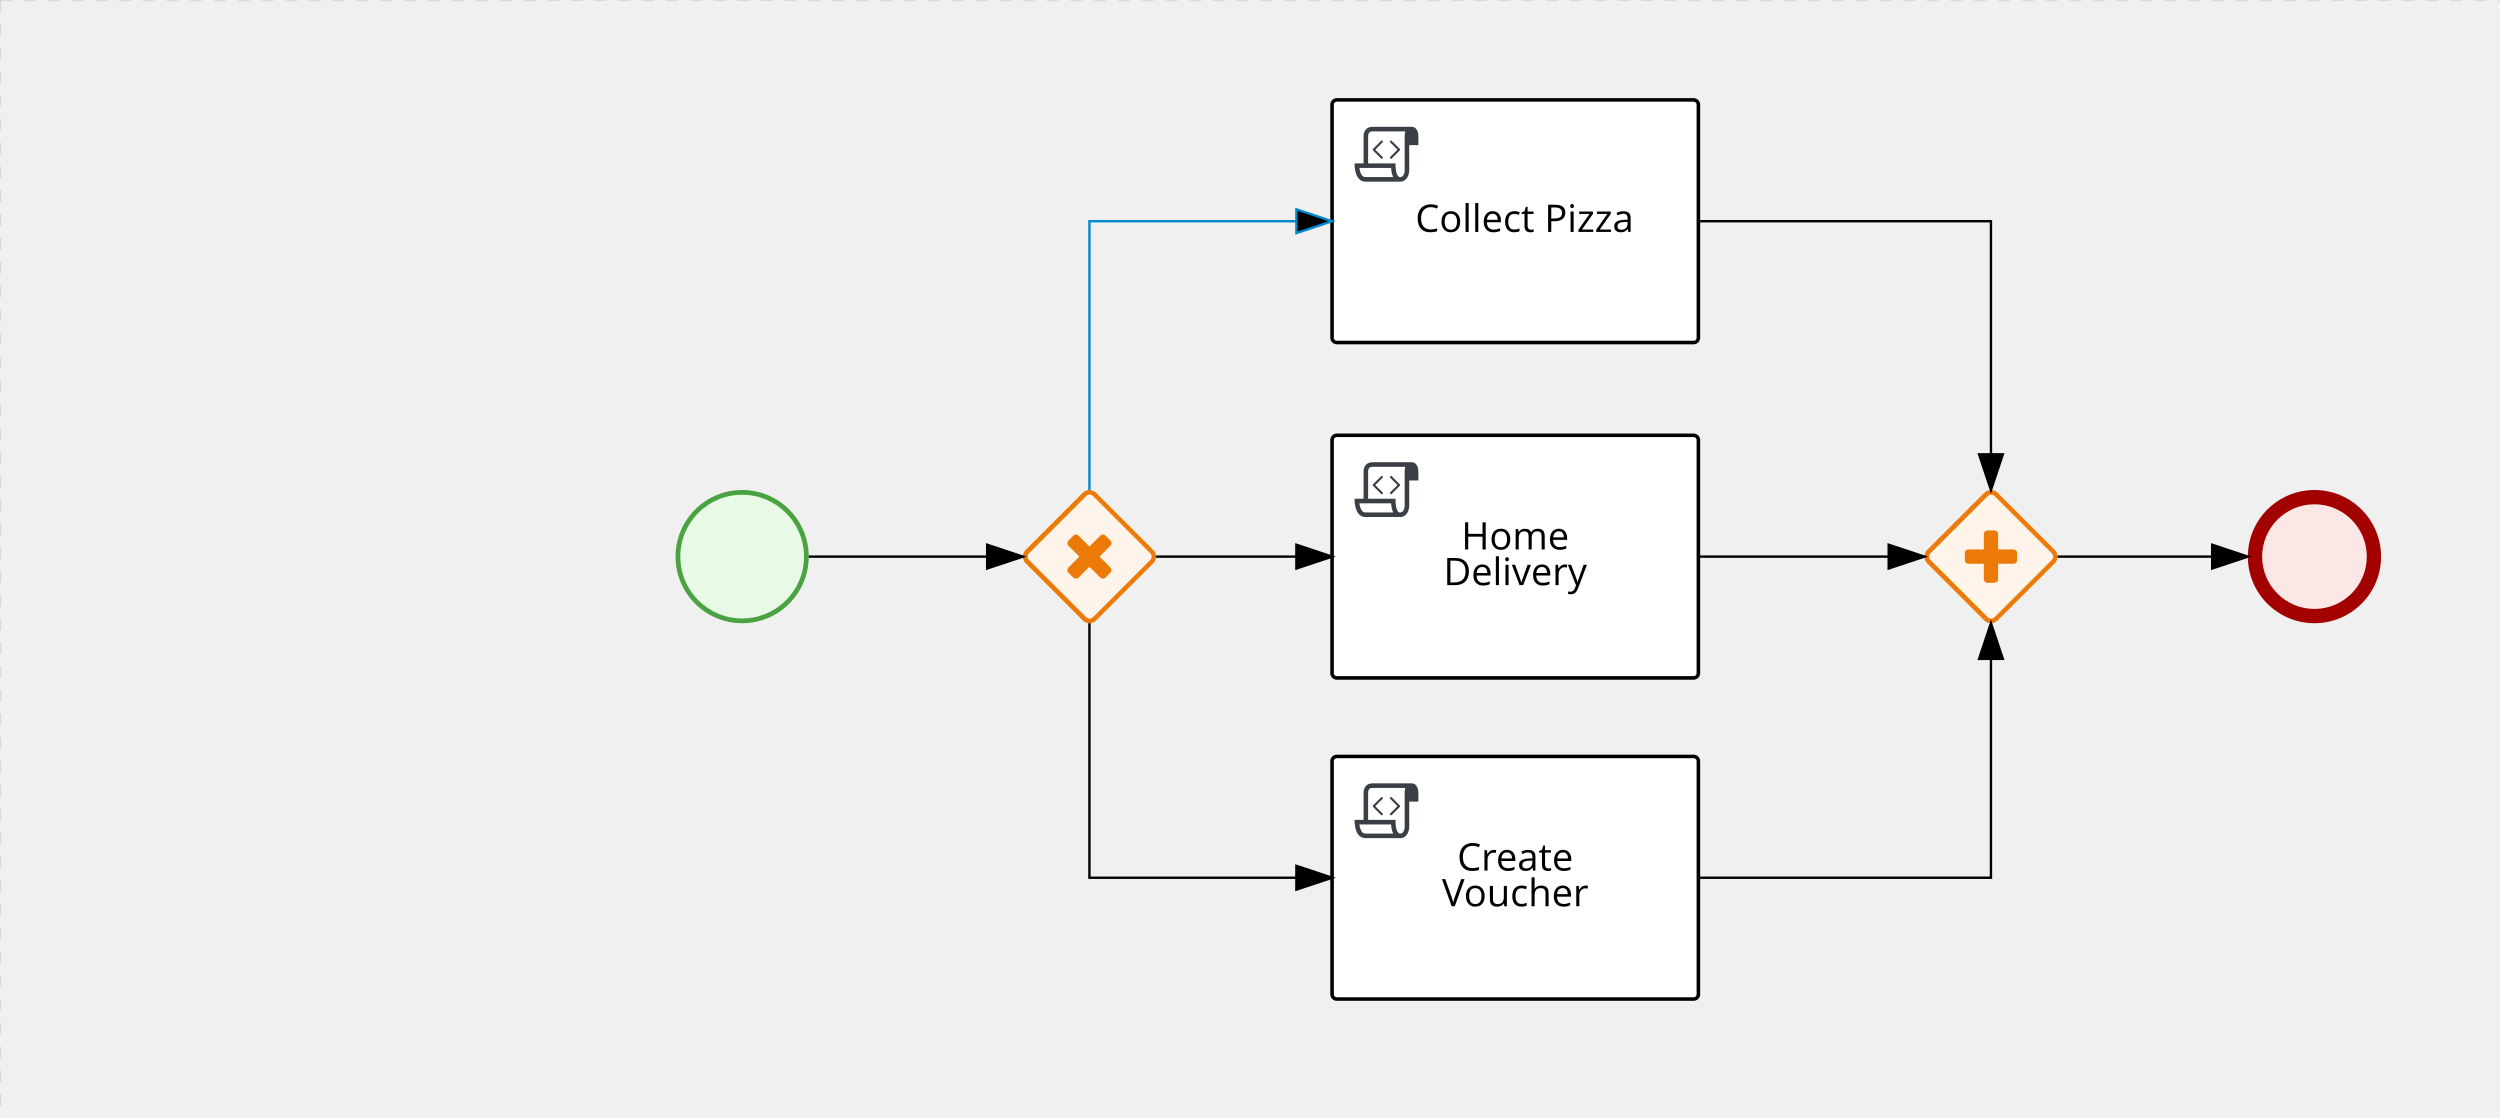
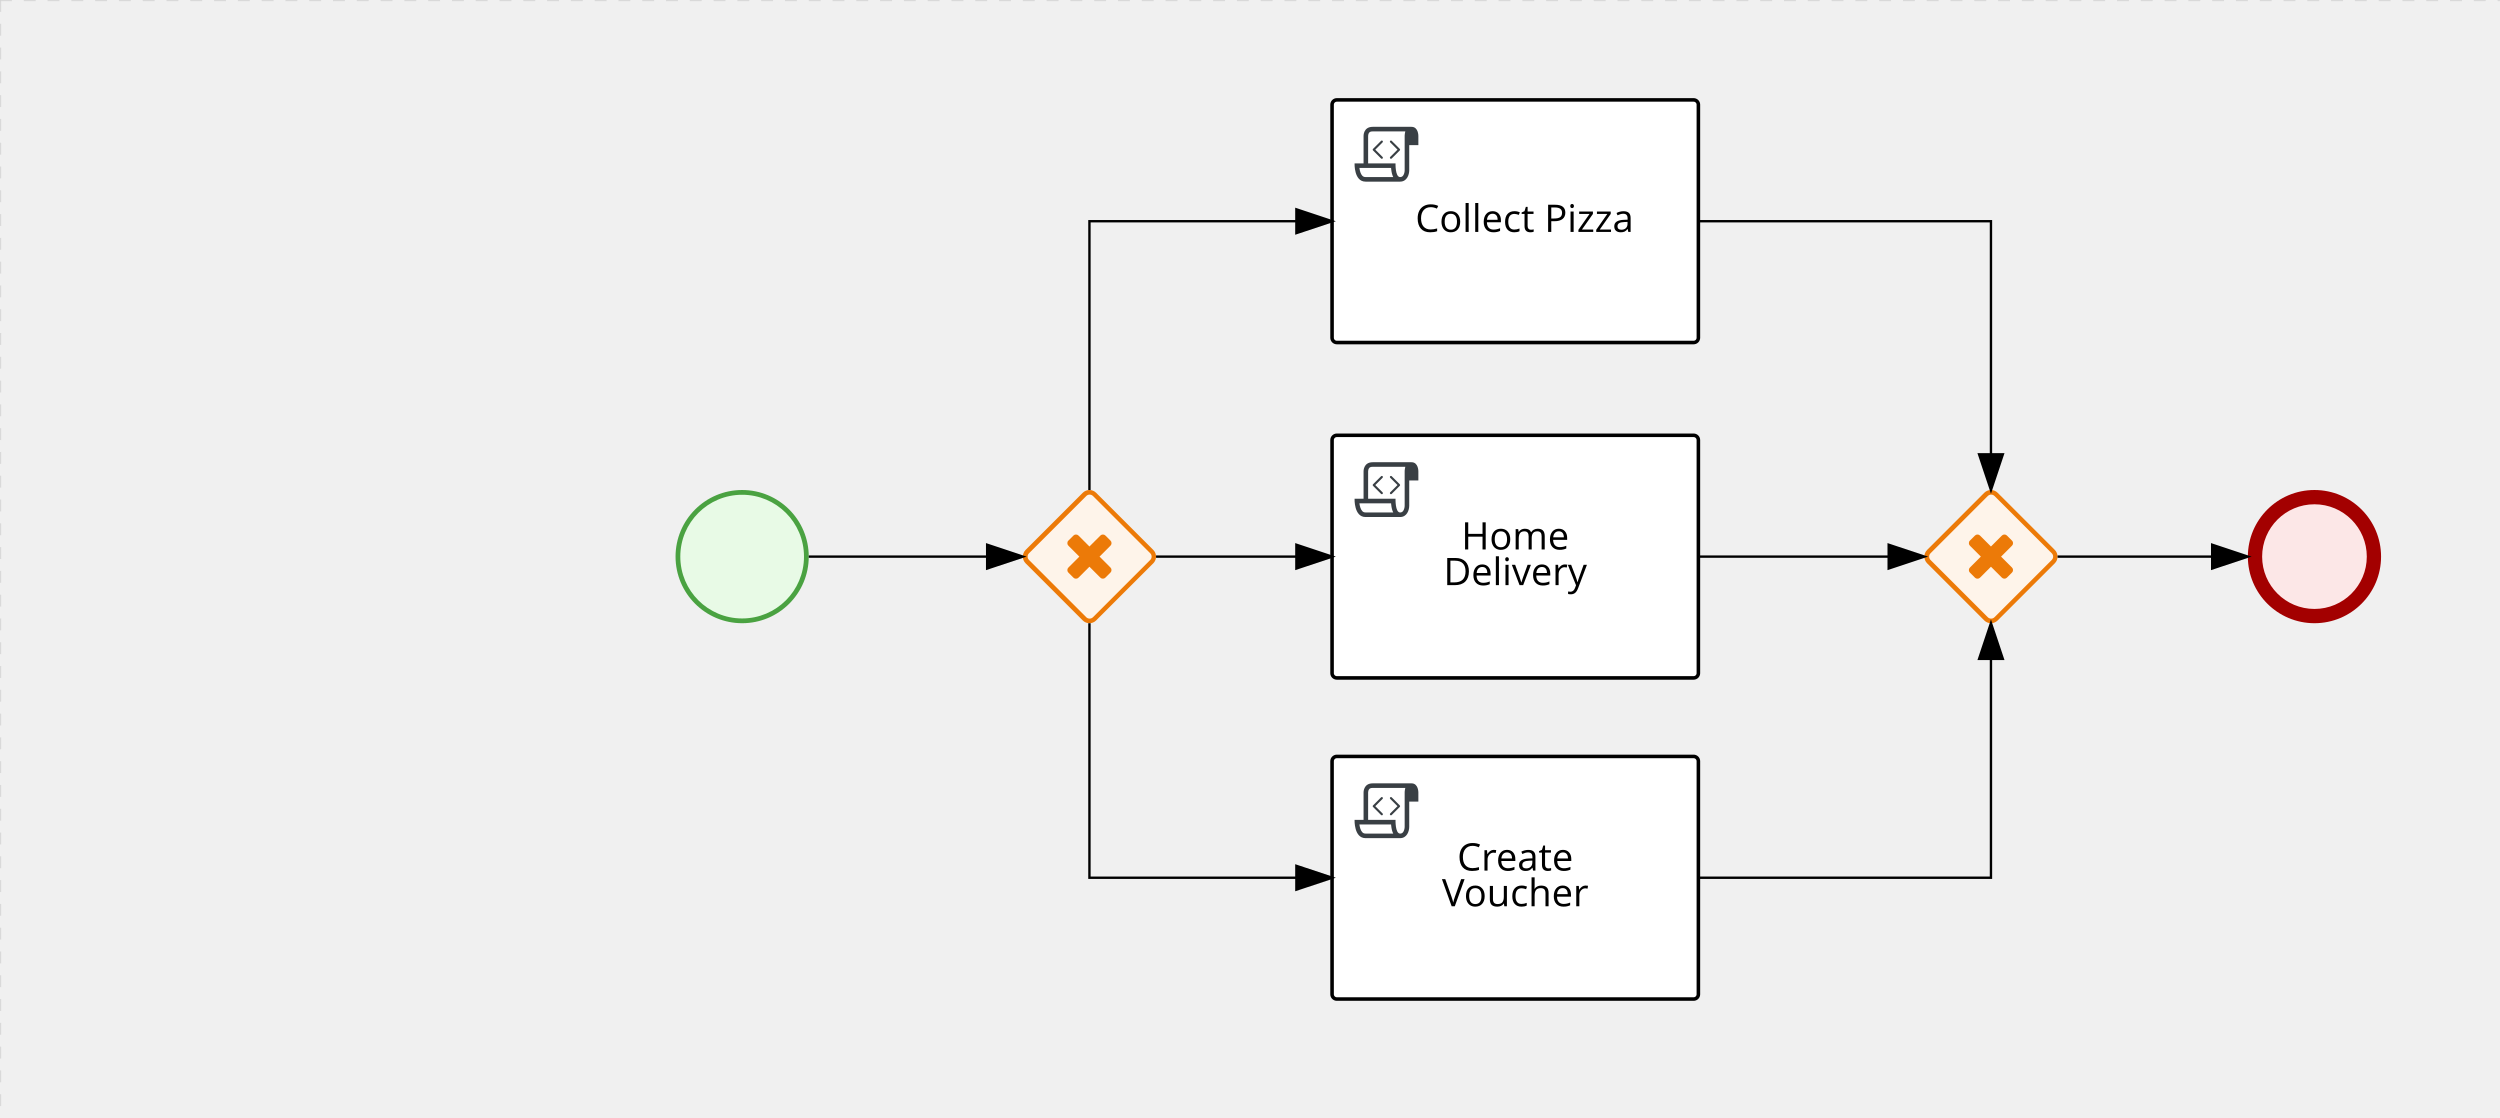
<svg xmlns="http://www.w3.org/2000/svg" version="1.1" width="1051" height="470" viewBox="0 0 1051 470">
  <defs />
  <g transform="matrix(1,0,0,1,0,0)">
    <g>
      <g>
        <g>
          <path fill="none" stroke="#d3d3d3" paint-order="fill stroke markers" d=" M 0 0 L 1200 0" stroke-miterlimit="10" stroke-opacity="0.8" stroke-dasharray="5" />
        </g>
        <g>
          <path fill="none" stroke="#d3d3d3" paint-order="fill stroke markers" d=" M 0 0 L 0 800" stroke-miterlimit="10" stroke-opacity="0.8" stroke-dasharray="5" />
        </g>
      </g>
      <g id="_71684FCC-E30D-4E93-8FA3-010218FE77EA" bpmn2nodeid="_71684FCC-E30D-4E93-8FA3-010218FE77EA" transform="matrix(1,0,0,1,430,206)">
        <g>
          <path fill="none" stroke="none" />
        </g>
        <g transform="matrix(0.125,0,0,0.125,0,0)">
          <g transform="matrix(1,0,0,1,0,0)">
            <path fill="#fef4ea" stroke="none" id="_71684FCC-E30D-4E93-8FA3-010218FE77EA?shapeType=BACKGROUND" paint-order="stroke fill markers" d=" M 0 0 M 224.4 4.3 C 216.4 4.3 208.4 7.3 202.3 13.4 L 13.5 202.2 C 1.3 214.4 1.3 234.2 13.5 246.4 L 202.2 435.1 C 208.3 441.2 216.4 444.2 224.3 444.2 C 232.2 444.2 240.3 441.2 246.4 435.1 L 435.1 246.4 C 447.3 234.2 447.3 214.4 435.1 202.2 L 246.5 13.4 C 240.4 7.3 232.4 4.3 224.4 4.3 L 224.4 4.3 Z" />
          </g>
          <g>
            <g transform="matrix(1,0,0,1,0,0)">
              <g transform="matrix(1,0,0,1,0,0)">
                <path fill="rgb(236,122,8)" stroke="none" id="_71684FCC-E30D-4E93-8FA3-010218FE77EA?shapeType=BORDER&amp;renderType=FILL" paint-order="stroke fill markers" d=" M 0 0 M 20.8 212.7 L 213.3 20.2 C 219.6 13.9 229.7 13.9 235.9 20.2 L 428.4 212.7 C 434.7 219 434.7 229.1 428.4 235.3 L 235.9 427.8 C 229.6 434.1 219.5 434.1 213.3 427.8 L 20.8 235.3 C 14.5 229.1 14.5 218.9 20.8 212.7 L 20.8 212.7 Z M 0 0 M 0 224 C 0 232.1 3.1 240.3 9.3 246.5 L 201.5 438.7 C 213.9 451.1 234.1 451.1 246.5 438.7 L 438.7 246.5 C 444.9 240.3 448 232.1 448 224 C 448 215.9 444.9 207.7 438.7 201.5 L 246.5 9.3 C 234.1 -3.1 213.9 -3.1 201.5 9.3 L 9.3 201.5 C 3.1 207.7 0 215.9 0 224 L 0 224 Z" />
              </g>
            </g>
          </g>
          <g>
            <g transform="matrix(1,0,0,1,0,0)">
              <g transform="matrix(1,0,0,1,0,0)">
                <path fill="#ec7a08" stroke="none" id="_71684FCC-E30D-4E93-8FA3-010218FE77EAundefined" paint-order="stroke fill markers" d=" M 0 0 M 298.2 269.2 C 298.2 272.6 297.1 275.3 294.7 277.7 L 277.7 294.7 C 275.3 297.1 272.6 298.2 269.2 298.2 C 265.8 298.2 263.1 297.1 260.7 294.7 L 224 258 L 187.2 294.8 C 184.8 297.2 182.1 298.3 178.7 298.3 C 175.3 298.3 172.6 297.2 170.2 294.8 L 153.2 277.8 C 150.8 275.4 149.7 272.7 149.7 269.3 C 149.7 265.9 150.8 263.2 153.2 260.8 L 190 224 L 153.2 187.2 C 150.8 184.8 149.7 182 149.7 178.7 C 149.7 175.3 150.8 172.5 153.2 170.2 L 170.2 153.2 C 172.6 150.8 175.3 149.7 178.7 149.7 C 182.1 149.7 184.8 150.8 187.2 153.2 L 224 190 L 260.8 153.2 C 263.2 150.8 265.9 149.7 269.3 149.7 C 272.7 149.7 275.4 150.8 277.8 153.2 L 294.8 170.2 C 297.2 172.5 298.3 175.3 298.3 178.7 C 298.3 182 297.2 184.8 294.8 187.2 L 258 224 L 294.8 260.8 C 297.1 263.1 298.2 265.9 298.2 269.2 Z" />
              </g>
            </g>
          </g>
        </g>
        <g transform="matrix(1,0,0,1,28,61)" />
      </g>
      <g id="_FEDF3213-793D-45D5-A2EB-E18D985F8CE5" bpmn2nodeid="_FEDF3213-793D-45D5-A2EB-E18D985F8CE5" transform="matrix(1,0,0,1,560,42)">
        <g>
          <path fill="none" stroke="none" />
        </g>
        <g transform="matrix(1,0,0,1,0,0)">
          <path fill="#ffffff" stroke="none" id="_FEDF3213-793D-45D5-A2EB-E18D985F8CE5?shapeType=BACKGROUND" paint-order="stroke fill markers" d=" M 2 0 L 152 0 L 152 0 A 2 2 0 0 1 154 2 L 154 100 L 154 100 A 2 2 0 0 1 152 102 L 2 102 L 2 102 A 2 2 0 0 1 0 100 L 0 2 L 0 2 A 2 2 0 0 1 2 0 Z" />
        </g>
        <g transform="matrix(1,0,0,1,0,0)">
          <path fill="none" stroke="rgb(0,0,0)" id="_FEDF3213-793D-45D5-A2EB-E18D985F8CE5?shapeType=BORDER&amp;renderType=STROKE" paint-order="fill stroke markers" d=" M 2 0 L 152 0 L 152 0 A 2 2 0 0 1 154 2 L 154 100 L 154 100 A 2 2 0 0 1 152 102 L 2 102 L 2 102 A 2 2 0 0 1 0 100 L 0 2 L 0 2 A 2 2 0 0 1 2 0 Z" stroke-miterlimit="10" stroke-width="1.5" stroke-dasharray="" />
        </g>
        <g>
          <g transform="matrix(0.06,0,0,0.06,9.4,9.4)">
            <g transform="matrix(1,0,0,1,0,0)">
              <path fill="#393f44" stroke="none" id="_FEDF3213-793D-45D5-A2EB-E18D985F8CE5undefined" paint-order="stroke fill markers" d=" M 0 0 M 197.3 130.2 C 194.4 127.3 189.6 127.3 186.7 130.2 L 130.2 186.7 C 127.3 189.6 127.3 194.4 130.2 197.3 L 186.7 253.8 C 188.1 255.3 190.1 256 192 256 C 193.9 256 195.9 255.3 197.3 253.7 C 200.2 250.8 200.2 246 197.3 243.1 L 146.2 192 L 197.3 140.8 C 200.2 137.9 200.2 133.1 197.3 130.2 Z" />
            </g>
            <g transform="matrix(1,0,0,1,0,0)">
              <path fill="#393f44" stroke="none" id="_FEDF3213-793D-45D5-A2EB-E18D985F8CE5undefined" paint-order="stroke fill markers" d=" M 0 0 M 261.3 130.2 C 258.4 127.3 253.6 127.3 250.7 130.2 C 247.8 133.1 247.8 137.9 250.7 140.8 L 301.8 191.9 L 250.7 243 C 247.8 245.9 247.8 250.7 250.7 253.6 C 252.1 255.3 254.1 256 256 256 C 257.9 256 259.9 255.3 261.3 253.8 L 317.8 197.3 C 320.7 194.4 320.7 189.6 317.8 186.7 L 261.3 130.2 Z" />
            </g>
            <g transform="matrix(1,0,0,1,0,0)">
              <path fill="#393f44" stroke="none" id="_FEDF3213-793D-45D5-A2EB-E18D985F8CE5undefined" paint-order="stroke fill markers" d=" M 0 0 M 400 32 C 400 32 152.8 32 128 32 C 62 32 64 96 64 96 L 64 288 L 1 288 C 1 288 -4 416 78 416 L 320 416 C 368 416 384 368 384 336 C 384 314.2 384 224.4 384 160 L 448 160 L 448 96 C 448 96 449 32 400 32 Z M 0 0 M 78 383.9 C 68.5 383.9 61.6 381.1 55.5 374.9 C 43.4 362.4 37.5 339.6 34.9 320 L 256.9 320 C 257.1 322.7 257.3 325.4 257.6 328.2 C 260 351.6 264.7 370.1 271.9 383.9 L 78 383.9 L 78 383.9 Z M 0 0 M 352 336 C 352 345.9 349.6 360.3 342.9 371 C 337.2 380.1 330.4 384 320 384 C 285 384 288 288 288 288 L 96 288 L 96 96 L 96 95.9 L 96 95.1 C 96 90.6 97.6 78.3 104.7 71.2 C 106.5 69.4 111.9 64 128 64 L 356.5 64 C 354.4 72.8 352.8 81.8 352.2 89.9 C 352.2 90.5 352.1 91.1 352.1 91.7 C 352.1 92 352.1 92.3 352.1 92.6 C 352 94.8 352 96 352 96 L 352 160 L 352 336 Z" />
            </g>
          </g>
        </g>
        <g transform="matrix(1,0,0,1,35,43.5)">
          <text fill="#000000" stroke="none" font-family="Open Sans" font-size="12pt" font-style="normal" font-weight="normal" text-decoration="normal" x="45.898" y="12" text-anchor="middle" dominant-baseline="alphabetic">Collect Pizza</text>
        </g>
      </g>
      <g id="_D75BF005-47B5-4D0A-A8B2-A8DD8D9EC4EC" bpmn2nodeid="_D75BF005-47B5-4D0A-A8B2-A8DD8D9EC4EC">
        <g>
-           <path fill="none" stroke="rgb(0,136,206)" paint-order="fill stroke markers" d=" M 458 206 L 458 93 L 545 93" stroke-miterlimit="10" stroke-dasharray="" />
+           <path fill="none" stroke="rgb(0,0,0)" paint-order="fill stroke markers" d=" M 458 206 L 458 93 L 545 93" stroke-miterlimit="10" stroke-dasharray="" />
        </g>
        <g transform="matrix(1,0,0,1,458,206)" />
        <g transform="matrix(6.123233995736766e-17,1,-1,6.123233995736766e-17,560,88)">
-           <path fill="rgb(0,0,0)" stroke="rgb(0,136,206)" paint-order="fill stroke markers" d=" M 10 15 L 0 15 L 5 0 Z" stroke-miterlimit="10" stroke-dasharray="" />
+           <path fill="rgb(0,0,0)" stroke="rgb(0,0,0)" paint-order="fill stroke markers" d=" M 10 15 L 0 15 L 5 0 Z" stroke-miterlimit="10" stroke-dasharray="" />
        </g>
        <g transform="matrix(1,0,0,1,468,149.5)" />
      </g>
+       <g id="_EC8930D7-A44F-4067-A3E4-18F6F6A45D69" bpmn2nodeid="_EC8930D7-A44F-4067-A3E4-18F6F6A45D69" transform="matrix(1,0,0,1,945,206)">
+         <g>
+           <path fill="none" stroke="none" />
+         </g>
+         <g transform="matrix(0.125,0,0,0.125,0,0)">
+           <g transform="matrix(1,0,0,1,0,0)">
+             <path fill="#fce7e7" stroke="none" id="_EC8930D7-A44F-4067-A3E4-18F6F6A45D69?shapeType=BACKGROUND" paint-order="stroke fill markers" d=" M 0 0 M 444 224 C 444 263.9 434.2 300.8 414.4 334.5 C 394.7 368.2 368 394.9 334.4 414.5 C 300.8 434.1 263.9 444 224 444 C 184.1 444 147.2 434.2 113.5 414.4 C 79.8 394.7 53.1 368 33.5 334.4 C 13.9 300.8 4 263.9 4 224 C 4 184.1 13.8 147.2 33.6 113.5 C 53.4 79.8 80.1 53.1 113.6 33.5 C 147.1 13.9 184.1 4 224 4 C 263.9 4 300.8 13.8 334.5 33.6 C 368.2 53.4 394.9 80.1 414.5 113.6 C 434.1 147.1 444 184.1 444 224 Z" />
+           </g>
+           <g>
+             <g transform="matrix(1,0,0,1,0,0)">
+               <g transform="matrix(1,0,0,1,0,0)">
+                 <path fill="rgb(163,0,0)" stroke="none" id="_EC8930D7-A44F-4067-A3E4-18F6F6A45D69?shapeType=BORDER&amp;renderType=FILL" paint-order="stroke fill markers" d=" M 0 0 M 224 0 C 100.3 0 0 100.3 0 224 C 0 347.7 100.3 448 224 448 C 347.7 448 448 347.7 448 224 C 448 100.3 347.7 0 224 0 Z M 0 0 M 224 400 C 126.8 400 48 321.2 48 224 C 48 126.8 126.8 48 224 48 C 321.2 48 400 126.8 400 224 C 400 321.2 321.2 400 224 400 Z" />
+               </g>
+             </g>
+           </g>
+         </g>
+         <g transform="matrix(1,0,0,1,28,61)" />
+       </g>
+       <g transform="matrix(1,0,0,1,945,206)" />
+       <g transform="matrix(1,0,0,1,560,42)" />
+       <g id="_455FC8ED-F95F-4A7F-9866-9A880E3E4398" bpmn2nodeid="_455FC8ED-F95F-4A7F-9866-9A880E3E4398" transform="matrix(1,0,0,1,560,318)">
+         <g>
+           <path fill="none" stroke="none" />
+         </g>
+         <g transform="matrix(1,0,0,1,0,0)">
+           <path fill="#ffffff" stroke="none" id="_455FC8ED-F95F-4A7F-9866-9A880E3E4398?shapeType=BACKGROUND" paint-order="stroke fill markers" d=" M 2 0 L 152 0 L 152 0 A 2 2 0 0 1 154 2 L 154 100 L 154 100 A 2 2 0 0 1 152 102 L 2 102 L 2 102 A 2 2 0 0 1 0 100 L 0 2 L 0 2 A 2 2 0 0 1 2 0 Z" />
+         </g>
+         <g transform="matrix(1,0,0,1,0,0)">
+           <path fill="none" stroke="rgb(0,0,0)" id="_455FC8ED-F95F-4A7F-9866-9A880E3E4398?shapeType=BORDER&amp;renderType=STROKE" paint-order="fill stroke markers" d=" M 2 0 L 152 0 L 152 0 A 2 2 0 0 1 154 2 L 154 100 L 154 100 A 2 2 0 0 1 152 102 L 2 102 L 2 102 A 2 2 0 0 1 0 100 L 0 2 L 0 2 A 2 2 0 0 1 2 0 Z" stroke-miterlimit="10" stroke-width="1.5" stroke-dasharray="" />
+         </g>
+         <g>
+           <g transform="matrix(0.06,0,0,0.06,9.4,9.4)">
+             <g transform="matrix(1,0,0,1,0,0)">
+               <path fill="#393f44" stroke="none" id="_455FC8ED-F95F-4A7F-9866-9A880E3E4398undefined" paint-order="stroke fill markers" d=" M 0 0 M 197.3 130.2 C 194.4 127.3 189.6 127.3 186.7 130.2 L 130.2 186.7 C 127.3 189.6 127.3 194.4 130.2 197.3 L 186.7 253.8 C 188.1 255.3 190.1 256 192 256 C 193.9 256 195.9 255.3 197.3 253.7 C 200.2 250.8 200.2 246 197.3 243.1 L 146.2 192 L 197.3 140.8 C 200.2 137.9 200.2 133.1 197.3 130.2 Z" />
+             </g>
+             <g transform="matrix(1,0,0,1,0,0)">
+               <path fill="#393f44" stroke="none" id="_455FC8ED-F95F-4A7F-9866-9A880E3E4398undefined" paint-order="stroke fill markers" d=" M 0 0 M 261.3 130.2 C 258.4 127.3 253.6 127.3 250.7 130.2 C 247.8 133.1 247.8 137.9 250.7 140.8 L 301.8 191.9 L 250.7 243 C 247.8 245.9 247.8 250.7 250.7 253.6 C 252.1 255.3 254.1 256 256 256 C 257.9 256 259.9 255.3 261.3 253.8 L 317.8 197.3 C 320.7 194.4 320.7 189.6 317.8 186.7 L 261.3 130.2 Z" />
+             </g>
+             <g transform="matrix(1,0,0,1,0,0)">
+               <path fill="#393f44" stroke="none" id="_455FC8ED-F95F-4A7F-9866-9A880E3E4398undefined" paint-order="stroke fill markers" d=" M 0 0 M 400 32 C 400 32 152.8 32 128 32 C 62 32 64 96 64 96 L 64 288 L 1 288 C 1 288 -4 416 78 416 L 320 416 C 368 416 384 368 384 336 C 384 314.2 384 224.4 384 160 L 448 160 L 448 96 C 448 96 449 32 400 32 Z M 0 0 M 78 383.9 C 68.5 383.9 61.6 381.1 55.5 374.9 C 43.4 362.4 37.5 339.6 34.9 320 L 256.9 320 C 257.1 322.7 257.3 325.4 257.6 328.2 C 260 351.6 264.7 370.1 271.9 383.9 L 78 383.9 L 78 383.9 Z M 0 0 M 352 336 C 352 345.9 349.6 360.3 342.9 371 C 337.2 380.1 330.4 384 320 384 C 285 384 288 288 288 288 L 96 288 L 96 96 L 96 95.9 L 96 95.1 C 96 90.6 97.6 78.3 104.7 71.2 C 106.5 69.4 111.9 64 128 64 L 356.5 64 C 354.4 72.8 352.8 81.8 352.2 89.9 C 352.2 90.5 352.1 91.1 352.1 91.7 C 352.1 92 352.1 92.3 352.1 92.6 C 352 94.8 352 96 352 96 L 352 160 L 352 336 Z" />
+             </g>
+           </g>
+         </g>
+         <g transform="matrix(1,0,0,1,46.18359,36)">
+           <text fill="#000000" stroke="none" font-family="Open Sans" font-size="12pt" font-style="normal" font-weight="normal" text-decoration="normal" x="30.816" y="12" text-anchor="middle" dominant-baseline="alphabetic"> Create  </text>
+           <text fill="#000000" stroke="none" font-family="Open Sans" font-size="12pt" font-style="normal" font-weight="normal" text-decoration="normal" x="30.816" y="27" text-anchor="middle" dominant-baseline="alphabetic">Voucher</text>
+         </g>
+       </g>
+       <g id="_A83DF388-717A-4680-B1C4-F7D8BF648936" bpmn2nodeid="_A83DF388-717A-4680-B1C4-F7D8BF648936">
+         <g>
+           <path fill="none" stroke="rgb(0,0,0)" paint-order="fill stroke markers" d=" M 458 262 L 458 369 L 545 369" stroke-miterlimit="10" stroke-dasharray="" />
+         </g>
+         <g transform="matrix(1,0,0,1,458,262)" />
+         <g transform="matrix(6.123233995736766e-17,1,-1,6.123233995736766e-17,560,364)">
+           <path fill="rgb(0,0,0)" stroke="rgb(0,0,0)" paint-order="fill stroke markers" d=" M 10 15 L 0 15 L 5 0 Z" stroke-miterlimit="10" stroke-dasharray="" />
+         </g>
+         <g transform="matrix(1,0,0,1,468,315.5)" />
+       </g>
+       <g transform="matrix(1,0,0,1,560,318)" />
+       <g id="_78E2AA7F-CBE7-4AFB-BDB6-81D85AC6BD80" bpmn2nodeid="_78E2AA7F-CBE7-4AFB-BDB6-81D85AC6BD80" transform="matrix(1,0,0,1,284,206)">
+         <g>
+           <path fill="none" stroke="none" />
+         </g>
+         <g transform="matrix(0.125,0,0,0.125,0,0)">
+           <g transform="matrix(1,0,0,1,0,0)">
+             <path fill="#e8fae6" stroke="none" id="_78E2AA7F-CBE7-4AFB-BDB6-81D85AC6BD80?shapeType=BACKGROUND" paint-order="stroke fill markers" d=" M 0 0 M 444 224 C 444 263.9 434.2 300.8 414.4 334.5 C 394.7 368.2 368 394.9 334.4 414.5 C 300.8 434.1 263.9 444 224 444 C 184.1 444 147.2 434.2 113.5 414.4 C 79.8 394.7 53.1 368 33.5 334.4 C 13.9 300.8 4 263.9 4 224 C 4 184.1 13.8 147.2 33.6 113.5 C 53.4 79.8 80.1 53.1 113.6 33.5 C 147.1 13.9 184.1 4 224 4 C 263.9 4 300.8 13.8 334.5 33.6 C 368.2 53.4 394.9 80.1 414.5 113.6 C 434.1 147.1 444 184.1 444 224 Z" />
+           </g>
+           <g>
+             <g transform="matrix(1,0,0,1,0,0)">
+               <g transform="matrix(1,0,0,1,0,0)">
+                 <path fill="rgb(74,162,65)" stroke="none" id="_78E2AA7F-CBE7-4AFB-BDB6-81D85AC6BD80?shapeType=BORDER&amp;renderType=FILL" paint-order="stroke fill markers" d=" M 0 0 M 224 0 C 100.3 0 0 100.3 0 224 C 0 347.7 100.3 448 224 448 C 347.7 448 448 347.7 448 224 C 448 100.3 347.7 0 224 0 Z M 0 0 M 224 432 C 109.1 432 16 338.9 16 224 C 16 109.1 109.1 16 224 16 C 338.9 16 432 109.1 432 224 C 432 338.9 338.9 432 224 432 Z" />
+               </g>
+             </g>
+           </g>
+         </g>
+         <g transform="matrix(1,0,0,1,28,61)" />
+       </g>
+       <g id="_09DF7209-13D0-4113-ABCC-AC0674717FD3" bpmn2nodeid="_09DF7209-13D0-4113-ABCC-AC0674717FD3">
+         <g>
+           <path fill="none" stroke="rgb(0,0,0)" paint-order="fill stroke markers" d=" M 340 234 L 415 234" stroke-miterlimit="10" stroke-dasharray="" />
+         </g>
+         <g transform="matrix(1,0,0,1,340,234)" />
+         <g transform="matrix(6.123233995736766e-17,1,-1,6.123233995736766e-17,430,229)">
+           <path fill="rgb(0,0,0)" stroke="rgb(0,0,0)" paint-order="fill stroke markers" d=" M 10 15 L 0 15 L 5 0 Z" stroke-miterlimit="10" stroke-dasharray="" />
+         </g>
+         <g transform="matrix(1,0,0,1,340,224)" />
+       </g>
+       <g transform="matrix(1,0,0,1,284,206)" />
+       <g id="_2D820555-95AA-4FE8-A800-7B7C9E021112" bpmn2nodeid="_2D820555-95AA-4FE8-A800-7B7C9E021112" transform="matrix(1,0,0,1,560,183)">
+         <g>
+           <path fill="none" stroke="none" />
+         </g>
+         <g transform="matrix(1,0,0,1,0,0)">
+           <path fill="#ffffff" stroke="none" id="_2D820555-95AA-4FE8-A800-7B7C9E021112?shapeType=BACKGROUND" paint-order="stroke fill markers" d=" M 2 0 L 152 0 L 152 0 A 2 2 0 0 1 154 2 L 154 100 L 154 100 A 2 2 0 0 1 152 102 L 2 102 L 2 102 A 2 2 0 0 1 0 100 L 0 2 L 0 2 A 2 2 0 0 1 2 0 Z" />
+         </g>
+         <g transform="matrix(1,0,0,1,0,0)">
+           <path fill="none" stroke="rgb(0,0,0)" id="_2D820555-95AA-4FE8-A800-7B7C9E021112?shapeType=BORDER&amp;renderType=STROKE" paint-order="fill stroke markers" d=" M 2 0 L 152 0 L 152 0 A 2 2 0 0 1 154 2 L 154 100 L 154 100 A 2 2 0 0 1 152 102 L 2 102 L 2 102 A 2 2 0 0 1 0 100 L 0 2 L 0 2 A 2 2 0 0 1 2 0 Z" stroke-miterlimit="10" stroke-width="1.5" stroke-dasharray="" />
+         </g>
+         <g>
+           <g transform="matrix(0.06,0,0,0.06,9.4,9.4)">
+             <g transform="matrix(1,0,0,1,0,0)">
+               <path fill="#393f44" stroke="none" id="_2D820555-95AA-4FE8-A800-7B7C9E021112undefined" paint-order="stroke fill markers" d=" M 0 0 M 197.3 130.2 C 194.4 127.3 189.6 127.3 186.7 130.2 L 130.2 186.7 C 127.3 189.6 127.3 194.4 130.2 197.3 L 186.7 253.8 C 188.1 255.3 190.1 256 192 256 C 193.9 256 195.9 255.3 197.3 253.7 C 200.2 250.8 200.2 246 197.3 243.1 L 146.2 192 L 197.3 140.8 C 200.2 137.9 200.2 133.1 197.3 130.2 Z" />
+             </g>
+             <g transform="matrix(1,0,0,1,0,0)">
+               <path fill="#393f44" stroke="none" id="_2D820555-95AA-4FE8-A800-7B7C9E021112undefined" paint-order="stroke fill markers" d=" M 0 0 M 261.3 130.2 C 258.4 127.3 253.6 127.3 250.7 130.2 C 247.8 133.1 247.8 137.9 250.7 140.8 L 301.8 191.9 L 250.7 243 C 247.8 245.9 247.8 250.7 250.7 253.6 C 252.1 255.3 254.1 256 256 256 C 257.9 256 259.9 255.3 261.3 253.8 L 317.8 197.3 C 320.7 194.4 320.7 189.6 317.8 186.7 L 261.3 130.2 Z" />
+             </g>
+             <g transform="matrix(1,0,0,1,0,0)">
+               <path fill="#393f44" stroke="none" id="_2D820555-95AA-4FE8-A800-7B7C9E021112undefined" paint-order="stroke fill markers" d=" M 0 0 M 400 32 C 400 32 152.8 32 128 32 C 62 32 64 96 64 96 L 64 288 L 1 288 C 1 288 -4 416 78 416 L 320 416 C 368 416 384 368 384 336 C 384 314.2 384 224.4 384 160 L 448 160 L 448 96 C 448 96 449 32 400 32 Z M 0 0 M 78 383.9 C 68.5 383.9 61.6 381.1 55.5 374.9 C 43.4 362.4 37.5 339.6 34.9 320 L 256.9 320 C 257.1 322.7 257.3 325.4 257.6 328.2 C 260 351.6 264.7 370.1 271.9 383.9 L 78 383.9 L 78 383.9 Z M 0 0 M 352 336 C 352 345.9 349.6 360.3 342.9 371 C 337.2 380.1 330.4 384 320 384 C 285 384 288 288 288 288 L 96 288 L 96 96 L 96 95.9 L 96 95.1 C 96 90.6 97.6 78.3 104.7 71.2 C 106.5 69.4 111.9 64 128 64 L 356.5 64 C 354.4 72.8 352.8 81.8 352.2 89.9 C 352.2 90.5 352.1 91.1 352.1 91.7 C 352.1 92 352.1 92.3 352.1 92.6 C 352 94.8 352 96 352 96 L 352 160 L 352 336 Z" />
+             </g>
+           </g>
+         </g>
+         <g transform="matrix(1,0,0,1,46.83984,36)">
+           <text fill="#000000" stroke="none" font-family="Open Sans" font-size="12pt" font-style="normal" font-weight="normal" text-decoration="normal" x="30.16" y="12" text-anchor="middle" dominant-baseline="alphabetic"> Home   </text>
+           <text fill="#000000" stroke="none" font-family="Open Sans" font-size="12pt" font-style="normal" font-weight="normal" text-decoration="normal" x="30.16" y="27" text-anchor="middle" dominant-baseline="alphabetic">Delivery</text>
+         </g>
+       </g>
+       <g id="_6398A99C-A31F-4608-8621-3A9A48BDA95B" bpmn2nodeid="_6398A99C-A31F-4608-8621-3A9A48BDA95B">
+         <g>
+           <path fill="none" stroke="rgb(0,0,0)" paint-order="fill stroke markers" d=" M 486 234 L 545 234" stroke-miterlimit="10" stroke-dasharray="" />
+         </g>
+         <g transform="matrix(1,0,0,1,486,234)" />
+         <g transform="matrix(6.123233995736766e-17,1,-1,6.123233995736766e-17,560,229)">
+           <path fill="rgb(0,0,0)" stroke="rgb(0,0,0)" paint-order="fill stroke markers" d=" M 10 15 L 0 15 L 5 0 Z" stroke-miterlimit="10" stroke-dasharray="" />
+         </g>
+         <g transform="matrix(1,0,0,1,486,224)" />
+       </g>
+       <g transform="matrix(1,0,0,1,560,183)" />
+       <g transform="matrix(1,0,0,1,430,206)" />
      <g id="_AE4B2775-F9C7-47A9-AF23-FE22A381C4A7" bpmn2nodeid="_AE4B2775-F9C7-47A9-AF23-FE22A381C4A7" transform="matrix(1,0,0,1,809,206)">
        <g>
          <path fill="none" stroke="none" />
        </g>
        <g transform="matrix(0.125,0,0,0.125,0,0)">
          <g transform="matrix(1,0,0,1,0,0)">
            <path fill="#fef4ea" stroke="none" id="_AE4B2775-F9C7-47A9-AF23-FE22A381C4A7?shapeType=BACKGROUND" paint-order="stroke fill markers" d=" M 0 0 M 224.4 4.3 C 216.4 4.3 208.4 7.3 202.3 13.4 L 13.5 202.2 C 1.3 214.4 1.3 234.2 13.5 246.4 L 202.2 435.1 C 208.3 441.2 216.4 444.2 224.3 444.2 C 232.2 444.2 240.3 441.2 246.4 435.1 L 435.1 246.4 C 447.3 234.2 447.3 214.4 435.1 202.2 L 246.5 13.4 C 240.4 7.3 232.4 4.3 224.4 4.3 L 224.4 4.3 Z" />
          </g>
          <g>
            <g transform="matrix(1,0,0,1,0,0)">
              <g transform="matrix(1,0,0,1,0,0)">
                <path fill="rgb(236,122,8)" stroke="none" id="_AE4B2775-F9C7-47A9-AF23-FE22A381C4A7?shapeType=BORDER&amp;renderType=FILL" paint-order="stroke fill markers" d=" M 0 0 M 20.8 212.7 L 213.3 20.2 C 219.6 13.9 229.7 13.9 235.9 20.2 L 428.4 212.7 C 434.7 219 434.7 229.1 428.4 235.3 L 235.9 427.8 C 229.6 434.1 219.5 434.1 213.3 427.8 L 20.8 235.3 C 14.5 229.1 14.5 218.9 20.8 212.7 L 20.8 212.7 Z M 0 0 M 0 224 C 0 232.1 3.1 240.3 9.3 246.5 L 201.5 438.7 C 213.9 451.1 234.1 451.1 246.5 438.7 L 438.7 246.5 C 444.9 240.3 448 232.1 448 224 C 448 215.9 444.9 207.7 438.7 201.5 L 246.5 9.3 C 234.1 -3.1 213.9 -3.1 201.5 9.3 L 9.3 201.5 C 3.1 207.7 0 215.9 0 224 L 0 224 Z" />
              </g>
            </g>
          </g>
          <g>
            <g transform="matrix(1,0,0,1,0,0)">
              <g transform="matrix(1,0,0,1,0,0)">
-                 <path fill="#ec7a08" stroke="none" id="_AE4B2775-F9C7-47A9-AF23-FE22A381C4A7undefined" paint-order="stroke fill markers" d=" M 0 0 M 312 212 L 312 236 C 312 239.4 310.9 242.1 308.5 244.5 C 306.1 246.9 303.4 248 300 248 L 248 248 L 248 300 C 248 303.4 246.9 306.1 244.5 308.5 C 242.1 310.9 239.4 312 236 312 L 212 312 C 208.6 312 205.9 310.9 203.5 308.5 C 201.1 306.1 200 303.4 200 300 L 200 248 L 148 248 C 144.6 248 141.9 246.9 139.5 244.5 C 137.1 242.1 136 239.4 136 236 L 136 212 C 136 208.6 137.1 205.9 139.5 203.5 C 141.9 201.1 144.6 200 148 200 L 200 200 L 200 148 C 200 144.6 201.1 141.9 203.5 139.5 C 205.9 137.1 208.6 136 212 136 L 236 136 C 239.4 136 242.1 137.1 244.5 139.5 C 246.9 141.9 248 144.6 248 148 L 248 200 L 300 200 C 303.4 200 306.1 201.1 308.5 203.5 C 310.9 205.9 312 208.6 312 212 Z" />
-               </g>
-             </g>
-           </g>
-         </g>
-         <g transform="matrix(1,0,0,1,28,61)" />
-       </g>
-       <g id="_202AB148-4533-4C35-8C99-FF6BB7A66C2C" bpmn2nodeid="_202AB148-4533-4C35-8C99-FF6BB7A66C2C">
-         <g>
-           <path fill="none" stroke="rgb(0,0,0)" paint-order="fill stroke markers" d=" M 714 93 L 837 93 L 837 191" stroke-miterlimit="10" stroke-dasharray="" />
-         </g>
-         <g transform="matrix(1,0,0,1,714,93)" />
-         <g transform="matrix(-1,1.2246467991473532e-16,-1.2246467991473532e-16,-1,842,206)">
-           <path fill="rgb(0,0,0)" stroke="rgb(0,0,0)" paint-order="fill stroke markers" d=" M 10 15 L 0 15 L 5 0 Z" stroke-miterlimit="10" stroke-dasharray="" />
-         </g>
-         <g transform="matrix(1,0,0,1,714,83)" />
-       </g>
-       <g transform="matrix(1,0,0,1,809,206)" />
-       <g id="_EC8930D7-A44F-4067-A3E4-18F6F6A45D69" bpmn2nodeid="_EC8930D7-A44F-4067-A3E4-18F6F6A45D69" transform="matrix(1,0,0,1,945,206)">
-         <g>
-           <path fill="none" stroke="none" />
-         </g>
-         <g transform="matrix(0.125,0,0,0.125,0,0)">
-           <g transform="matrix(1,0,0,1,0,0)">
-             <path fill="#fce7e7" stroke="none" id="_EC8930D7-A44F-4067-A3E4-18F6F6A45D69?shapeType=BACKGROUND" paint-order="stroke fill markers" d=" M 0 0 M 444 224 C 444 263.9 434.2 300.8 414.4 334.5 C 394.7 368.2 368 394.9 334.4 414.5 C 300.8 434.1 263.9 444 224 444 C 184.1 444 147.2 434.2 113.5 414.4 C 79.8 394.7 53.1 368 33.5 334.4 C 13.9 300.8 4 263.9 4 224 C 4 184.1 13.8 147.2 33.6 113.5 C 53.4 79.8 80.1 53.1 113.6 33.5 C 147.1 13.9 184.1 4 224 4 C 263.9 4 300.8 13.8 334.5 33.6 C 368.2 53.4 394.9 80.1 414.5 113.6 C 434.1 147.1 444 184.1 444 224 Z" />
-           </g>
-           <g>
-             <g transform="matrix(1,0,0,1,0,0)">
-               <g transform="matrix(1,0,0,1,0,0)">
-                 <path fill="rgb(163,0,0)" stroke="none" id="_EC8930D7-A44F-4067-A3E4-18F6F6A45D69?shapeType=BORDER&amp;renderType=FILL" paint-order="stroke fill markers" d=" M 0 0 M 224 0 C 100.3 0 0 100.3 0 224 C 0 347.7 100.3 448 224 448 C 347.7 448 448 347.7 448 224 C 448 100.3 347.7 0 224 0 Z M 0 0 M 224 400 C 126.8 400 48 321.2 48 224 C 48 126.8 126.8 48 224 48 C 321.2 48 400 126.8 400 224 C 400 321.2 321.2 400 224 400 Z" />
-               </g>
-             </g>
-           </g>
-         </g>
-         <g transform="matrix(1,0,0,1,28,61)" />
+                 <path fill="#ec7a08" stroke="none" id="_AE4B2775-F9C7-47A9-AF23-FE22A381C4A7undefined" paint-order="stroke fill markers" d=" M 0 0 M 298.2 269.2 C 298.2 272.6 297.1 275.3 294.7 277.7 L 277.7 294.7 C 275.3 297.1 272.6 298.2 269.2 298.2 C 265.8 298.2 263.1 297.1 260.7 294.7 L 224 258 L 187.2 294.8 C 184.8 297.2 182.1 298.3 178.7 298.3 C 175.3 298.3 172.6 297.2 170.2 294.8 L 153.2 277.8 C 150.8 275.4 149.7 272.7 149.7 269.3 C 149.7 265.9 150.8 263.2 153.2 260.8 L 190 224 L 153.2 187.2 C 150.8 184.8 149.7 182 149.7 178.7 C 149.7 175.3 150.8 172.5 153.2 170.2 L 170.2 153.2 C 172.6 150.8 175.3 149.7 178.7 149.7 C 182.1 149.7 184.8 150.8 187.2 153.2 L 224 190 L 260.8 153.2 C 263.2 150.8 265.9 149.7 269.3 149.7 C 272.7 149.7 275.4 150.8 277.8 153.2 L 294.8 170.2 C 297.2 172.5 298.3 175.3 298.3 178.7 C 298.3 182 297.2 184.8 294.8 187.2 L 258 224 L 294.8 260.8 C 297.1 263.1 298.2 265.9 298.2 269.2 Z" />
+               </g>
+             </g>
+           </g>
+         </g>
+         <g transform="matrix(1,0,0,1,28,61)" />
+       </g>
+       <g id="_8B357B80-BCC7-403A-AD8A-4CB0CF0C6B4F" bpmn2nodeid="_8B357B80-BCC7-403A-AD8A-4CB0CF0C6B4F">
+         <g>
+           <path fill="none" stroke="rgb(0,0,0)" paint-order="fill stroke markers" d=" M 714 234 L 794 234" stroke-miterlimit="10" stroke-dasharray="" />
+         </g>
+         <g transform="matrix(1,0,0,1,714,234)" />
+         <g transform="matrix(6.123233995736766e-17,1,-1,6.123233995736766e-17,809,229)">
+           <path fill="rgb(0,0,0)" stroke="rgb(0,0,0)" paint-order="fill stroke markers" d=" M 10 15 L 0 15 L 5 0 Z" stroke-miterlimit="10" stroke-dasharray="" />
+         </g>
+         <g transform="matrix(1,0,0,1,714,224)" />
+       </g>
+       <g id="_5FC39F1F-770C-4458-A4D7-765F2D6C5530" bpmn2nodeid="_5FC39F1F-770C-4458-A4D7-765F2D6C5530">
+         <g>
+           <path fill="none" stroke="rgb(0,0,0)" paint-order="fill stroke markers" d=" M 714 369 L 837 369.001 L 837 277" stroke-miterlimit="10" stroke-dasharray="" />
+         </g>
+         <g transform="matrix(1,0,0,1,714,369.0004)" />
+         <g transform="matrix(1,0,0,1,832,262)">
+           <path fill="rgb(0,0,0)" stroke="rgb(0,0,0)" paint-order="fill stroke markers" d=" M 10 15 L 0 15 L 5 0 Z" stroke-miterlimit="10" stroke-dasharray="" />
+         </g>
+         <g transform="matrix(1,0,0,1,714.0001,359.0008)" />
      </g>
      <g id="_9CE406CA-24DC-446C-B573-C1FFECB266E2" bpmn2nodeid="_9CE406CA-24DC-446C-B573-C1FFECB266E2">
        <g>
          <path fill="none" stroke="#000000" paint-order="fill stroke markers" d=" M 865 234 L 930 234" stroke-miterlimit="10" stroke-dasharray="" />
        </g>
        <g transform="matrix(1,0,0,1,865,234)" />
        <g transform="matrix(6.123233995736766e-17,1,-1,6.123233995736766e-17,945,229)">
          <path fill="#000000" stroke="#000000" paint-order="fill stroke markers" d=" M 10 15 L 0 15 L 5 0 Z" stroke-miterlimit="10" stroke-dasharray="" />
        </g>
        <g transform="matrix(1,0,0,1,865,224)" />
      </g>
-       <g transform="matrix(1,0,0,1,945,206)" />
-       <g transform="matrix(1,0,0,1,560,42)" />
-       <g id="_455FC8ED-F95F-4A7F-9866-9A880E3E4398" bpmn2nodeid="_455FC8ED-F95F-4A7F-9866-9A880E3E4398" transform="matrix(1,0,0,1,560,318)">
-         <g>
-           <path fill="none" stroke="none" />
-         </g>
-         <g transform="matrix(1,0,0,1,0,0)">
-           <path fill="#ffffff" stroke="none" id="_455FC8ED-F95F-4A7F-9866-9A880E3E4398?shapeType=BACKGROUND" paint-order="stroke fill markers" d=" M 2 0 L 152 0 L 152 0 A 2 2 0 0 1 154 2 L 154 100 L 154 100 A 2 2 0 0 1 152 102 L 2 102 L 2 102 A 2 2 0 0 1 0 100 L 0 2 L 0 2 A 2 2 0 0 1 2 0 Z" />
-         </g>
-         <g transform="matrix(1,0,0,1,0,0)">
-           <path fill="none" stroke="rgb(0,0,0)" id="_455FC8ED-F95F-4A7F-9866-9A880E3E4398?shapeType=BORDER&amp;renderType=STROKE" paint-order="fill stroke markers" d=" M 2 0 L 152 0 L 152 0 A 2 2 0 0 1 154 2 L 154 100 L 154 100 A 2 2 0 0 1 152 102 L 2 102 L 2 102 A 2 2 0 0 1 0 100 L 0 2 L 0 2 A 2 2 0 0 1 2 0 Z" stroke-miterlimit="10" stroke-width="1.5" stroke-dasharray="" />
-         </g>
-         <g>
-           <g transform="matrix(0.06,0,0,0.06,9.4,9.4)">
-             <g transform="matrix(1,0,0,1,0,0)">
-               <path fill="#393f44" stroke="none" id="_455FC8ED-F95F-4A7F-9866-9A880E3E4398undefined" paint-order="stroke fill markers" d=" M 0 0 M 197.3 130.2 C 194.4 127.3 189.6 127.3 186.7 130.2 L 130.2 186.7 C 127.3 189.6 127.3 194.4 130.2 197.3 L 186.7 253.8 C 188.1 255.3 190.1 256 192 256 C 193.9 256 195.9 255.3 197.3 253.7 C 200.2 250.8 200.2 246 197.3 243.1 L 146.2 192 L 197.3 140.8 C 200.2 137.9 200.2 133.1 197.3 130.2 Z" />
-             </g>
-             <g transform="matrix(1,0,0,1,0,0)">
-               <path fill="#393f44" stroke="none" id="_455FC8ED-F95F-4A7F-9866-9A880E3E4398undefined" paint-order="stroke fill markers" d=" M 0 0 M 261.3 130.2 C 258.4 127.3 253.6 127.3 250.7 130.2 C 247.8 133.1 247.8 137.9 250.7 140.8 L 301.8 191.9 L 250.7 243 C 247.8 245.9 247.8 250.7 250.7 253.6 C 252.1 255.3 254.1 256 256 256 C 257.9 256 259.9 255.3 261.3 253.8 L 317.8 197.3 C 320.7 194.4 320.7 189.6 317.8 186.7 L 261.3 130.2 Z" />
-             </g>
-             <g transform="matrix(1,0,0,1,0,0)">
-               <path fill="#393f44" stroke="none" id="_455FC8ED-F95F-4A7F-9866-9A880E3E4398undefined" paint-order="stroke fill markers" d=" M 0 0 M 400 32 C 400 32 152.8 32 128 32 C 62 32 64 96 64 96 L 64 288 L 1 288 C 1 288 -4 416 78 416 L 320 416 C 368 416 384 368 384 336 C 384 314.2 384 224.4 384 160 L 448 160 L 448 96 C 448 96 449 32 400 32 Z M 0 0 M 78 383.9 C 68.5 383.9 61.6 381.1 55.5 374.9 C 43.4 362.4 37.5 339.6 34.9 320 L 256.9 320 C 257.1 322.7 257.3 325.4 257.6 328.2 C 260 351.6 264.7 370.1 271.9 383.9 L 78 383.9 L 78 383.9 Z M 0 0 M 352 336 C 352 345.9 349.6 360.3 342.9 371 C 337.2 380.1 330.4 384 320 384 C 285 384 288 288 288 288 L 96 288 L 96 96 L 96 95.9 L 96 95.1 C 96 90.6 97.6 78.3 104.7 71.2 C 106.5 69.4 111.9 64 128 64 L 356.5 64 C 354.4 72.8 352.8 81.8 352.2 89.9 C 352.2 90.5 352.1 91.1 352.1 91.7 C 352.1 92 352.1 92.3 352.1 92.6 C 352 94.8 352 96 352 96 L 352 160 L 352 336 Z" />
-             </g>
-           </g>
-         </g>
-         <g transform="matrix(1,0,0,1,46.18359,36)">
-           <text fill="#000000" stroke="none" font-family="Open Sans" font-size="12pt" font-style="normal" font-weight="normal" text-decoration="normal" x="30.816" y="12" text-anchor="middle" dominant-baseline="alphabetic"> Create  </text>
-           <text fill="#000000" stroke="none" font-family="Open Sans" font-size="12pt" font-style="normal" font-weight="normal" text-decoration="normal" x="30.816" y="27" text-anchor="middle" dominant-baseline="alphabetic">Voucher</text>
-         </g>
-       </g>
-       <g id="_A83DF388-717A-4680-B1C4-F7D8BF648936" bpmn2nodeid="_A83DF388-717A-4680-B1C4-F7D8BF648936">
-         <g>
-           <path fill="none" stroke="rgb(0,0,0)" paint-order="fill stroke markers" d=" M 458 262 L 458 369 L 545 369" stroke-miterlimit="10" stroke-dasharray="" />
-         </g>
-         <g transform="matrix(1,0,0,1,458,262)" />
-         <g transform="matrix(6.123233995736766e-17,1,-1,6.123233995736766e-17,560,364)">
-           <path fill="rgb(0,0,0)" stroke="rgb(0,0,0)" paint-order="fill stroke markers" d=" M 10 15 L 0 15 L 5 0 Z" stroke-miterlimit="10" stroke-dasharray="" />
-         </g>
-         <g transform="matrix(1,0,0,1,468,315.5)" />
-       </g>
-       <g id="_5FC39F1F-770C-4458-A4D7-765F2D6C5530" bpmn2nodeid="_5FC39F1F-770C-4458-A4D7-765F2D6C5530">
-         <g>
-           <path fill="none" stroke="rgb(0,0,0)" paint-order="fill stroke markers" d=" M 714 369 L 837 369.001 L 837 277" stroke-miterlimit="10" stroke-dasharray="" />
-         </g>
-         <g transform="matrix(1,0,0,1,714,369.0004)" />
-         <g transform="matrix(1,0,0,1,832,262)">
-           <path fill="rgb(0,0,0)" stroke="rgb(0,0,0)" paint-order="fill stroke markers" d=" M 10 15 L 0 15 L 5 0 Z" stroke-miterlimit="10" stroke-dasharray="" />
-         </g>
-         <g transform="matrix(1,0,0,1,714.0001,359.0008)" />
-       </g>
-       <g transform="matrix(1,0,0,1,560,318)" />
-       <g id="_78E2AA7F-CBE7-4AFB-BDB6-81D85AC6BD80" bpmn2nodeid="_78E2AA7F-CBE7-4AFB-BDB6-81D85AC6BD80" transform="matrix(1,0,0,1,284,206)">
-         <g>
-           <path fill="none" stroke="none" />
-         </g>
-         <g transform="matrix(0.125,0,0,0.125,0,0)">
-           <g transform="matrix(1,0,0,1,0,0)">
-             <path fill="#e8fae6" stroke="none" id="_78E2AA7F-CBE7-4AFB-BDB6-81D85AC6BD80?shapeType=BACKGROUND" paint-order="stroke fill markers" d=" M 0 0 M 444 224 C 444 263.9 434.2 300.8 414.4 334.5 C 394.7 368.2 368 394.9 334.4 414.5 C 300.8 434.1 263.9 444 224 444 C 184.1 444 147.2 434.2 113.5 414.4 C 79.8 394.7 53.1 368 33.5 334.4 C 13.9 300.8 4 263.9 4 224 C 4 184.1 13.8 147.2 33.6 113.5 C 53.4 79.8 80.1 53.1 113.6 33.5 C 147.1 13.9 184.1 4 224 4 C 263.9 4 300.8 13.8 334.5 33.6 C 368.2 53.4 394.9 80.1 414.5 113.6 C 434.1 147.1 444 184.1 444 224 Z" />
-           </g>
-           <g>
-             <g transform="matrix(1,0,0,1,0,0)">
-               <g transform="matrix(1,0,0,1,0,0)">
-                 <path fill="rgb(74,162,65)" stroke="none" id="_78E2AA7F-CBE7-4AFB-BDB6-81D85AC6BD80?shapeType=BORDER&amp;renderType=FILL" paint-order="stroke fill markers" d=" M 0 0 M 224 0 C 100.3 0 0 100.3 0 224 C 0 347.7 100.3 448 224 448 C 347.7 448 448 347.7 448 224 C 448 100.3 347.7 0 224 0 Z M 0 0 M 224 432 C 109.1 432 16 338.9 16 224 C 16 109.1 109.1 16 224 16 C 338.9 16 432 109.1 432 224 C 432 338.9 338.9 432 224 432 Z" />
-               </g>
-             </g>
-           </g>
-         </g>
-         <g transform="matrix(1,0,0,1,28,61)" />
-       </g>
-       <g id="_09DF7209-13D0-4113-ABCC-AC0674717FD3" bpmn2nodeid="_09DF7209-13D0-4113-ABCC-AC0674717FD3">
-         <g>
-           <path fill="none" stroke="rgb(0,0,0)" paint-order="fill stroke markers" d=" M 340 234 L 415 234" stroke-miterlimit="10" stroke-dasharray="" />
-         </g>
-         <g transform="matrix(1,0,0,1,340,234)" />
-         <g transform="matrix(6.123233995736766e-17,1,-1,6.123233995736766e-17,430,229)">
-           <path fill="rgb(0,0,0)" stroke="rgb(0,0,0)" paint-order="fill stroke markers" d=" M 10 15 L 0 15 L 5 0 Z" stroke-miterlimit="10" stroke-dasharray="" />
-         </g>
-         <g transform="matrix(1,0,0,1,340,224)" />
-       </g>
-       <g transform="matrix(1,0,0,1,284,206)" />
-       <g id="_2D820555-95AA-4FE8-A800-7B7C9E021112" bpmn2nodeid="_2D820555-95AA-4FE8-A800-7B7C9E021112" transform="matrix(1,0,0,1,560,183)">
-         <g>
-           <path fill="none" stroke="none" />
-         </g>
-         <g transform="matrix(1,0,0,1,0,0)">
-           <path fill="#ffffff" stroke="none" id="_2D820555-95AA-4FE8-A800-7B7C9E021112?shapeType=BACKGROUND" paint-order="stroke fill markers" d=" M 2 0 L 152 0 L 152 0 A 2 2 0 0 1 154 2 L 154 100 L 154 100 A 2 2 0 0 1 152 102 L 2 102 L 2 102 A 2 2 0 0 1 0 100 L 0 2 L 0 2 A 2 2 0 0 1 2 0 Z" />
-         </g>
-         <g transform="matrix(1,0,0,1,0,0)">
-           <path fill="none" stroke="rgb(0,0,0)" id="_2D820555-95AA-4FE8-A800-7B7C9E021112?shapeType=BORDER&amp;renderType=STROKE" paint-order="fill stroke markers" d=" M 2 0 L 152 0 L 152 0 A 2 2 0 0 1 154 2 L 154 100 L 154 100 A 2 2 0 0 1 152 102 L 2 102 L 2 102 A 2 2 0 0 1 0 100 L 0 2 L 0 2 A 2 2 0 0 1 2 0 Z" stroke-miterlimit="10" stroke-width="1.5" stroke-dasharray="" />
-         </g>
-         <g>
-           <g transform="matrix(0.06,0,0,0.06,9.4,9.4)">
-             <g transform="matrix(1,0,0,1,0,0)">
-               <path fill="#393f44" stroke="none" id="_2D820555-95AA-4FE8-A800-7B7C9E021112undefined" paint-order="stroke fill markers" d=" M 0 0 M 197.3 130.2 C 194.4 127.3 189.6 127.3 186.7 130.2 L 130.2 186.7 C 127.3 189.6 127.3 194.4 130.2 197.3 L 186.7 253.8 C 188.1 255.3 190.1 256 192 256 C 193.9 256 195.9 255.3 197.3 253.7 C 200.2 250.8 200.2 246 197.3 243.1 L 146.2 192 L 197.3 140.8 C 200.2 137.9 200.2 133.1 197.3 130.2 Z" />
-             </g>
-             <g transform="matrix(1,0,0,1,0,0)">
-               <path fill="#393f44" stroke="none" id="_2D820555-95AA-4FE8-A800-7B7C9E021112undefined" paint-order="stroke fill markers" d=" M 0 0 M 261.3 130.2 C 258.4 127.3 253.6 127.3 250.7 130.2 C 247.8 133.1 247.8 137.9 250.7 140.8 L 301.8 191.9 L 250.7 243 C 247.8 245.9 247.8 250.7 250.7 253.6 C 252.1 255.3 254.1 256 256 256 C 257.9 256 259.9 255.3 261.3 253.8 L 317.8 197.3 C 320.7 194.4 320.7 189.6 317.8 186.7 L 261.3 130.2 Z" />
-             </g>
-             <g transform="matrix(1,0,0,1,0,0)">
-               <path fill="#393f44" stroke="none" id="_2D820555-95AA-4FE8-A800-7B7C9E021112undefined" paint-order="stroke fill markers" d=" M 0 0 M 400 32 C 400 32 152.8 32 128 32 C 62 32 64 96 64 96 L 64 288 L 1 288 C 1 288 -4 416 78 416 L 320 416 C 368 416 384 368 384 336 C 384 314.2 384 224.4 384 160 L 448 160 L 448 96 C 448 96 449 32 400 32 Z M 0 0 M 78 383.9 C 68.5 383.9 61.6 381.1 55.5 374.9 C 43.4 362.4 37.5 339.6 34.9 320 L 256.9 320 C 257.1 322.7 257.3 325.4 257.6 328.2 C 260 351.6 264.7 370.1 271.9 383.9 L 78 383.9 L 78 383.9 Z M 0 0 M 352 336 C 352 345.9 349.6 360.3 342.9 371 C 337.2 380.1 330.4 384 320 384 C 285 384 288 288 288 288 L 96 288 L 96 96 L 96 95.9 L 96 95.1 C 96 90.6 97.6 78.3 104.7 71.2 C 106.5 69.4 111.9 64 128 64 L 356.5 64 C 354.4 72.8 352.8 81.8 352.2 89.9 C 352.2 90.5 352.1 91.1 352.1 91.7 C 352.1 92 352.1 92.3 352.1 92.6 C 352 94.8 352 96 352 96 L 352 160 L 352 336 Z" />
-             </g>
-           </g>
-         </g>
-         <g transform="matrix(1,0,0,1,46.83984,36)">
-           <text fill="#000000" stroke="none" font-family="Open Sans" font-size="12pt" font-style="normal" font-weight="normal" text-decoration="normal" x="30.16" y="12" text-anchor="middle" dominant-baseline="alphabetic"> Home   </text>
-           <text fill="#000000" stroke="none" font-family="Open Sans" font-size="12pt" font-style="normal" font-weight="normal" text-decoration="normal" x="30.16" y="27" text-anchor="middle" dominant-baseline="alphabetic">Delivery</text>
-         </g>
-       </g>
-       <g id="_6398A99C-A31F-4608-8621-3A9A48BDA95B" bpmn2nodeid="_6398A99C-A31F-4608-8621-3A9A48BDA95B">
-         <g>
-           <path fill="none" stroke="rgb(0,0,0)" paint-order="fill stroke markers" d=" M 486 234 L 545 234" stroke-miterlimit="10" stroke-dasharray="" />
-         </g>
-         <g transform="matrix(1,0,0,1,486,234)" />
-         <g transform="matrix(6.123233995736766e-17,1,-1,6.123233995736766e-17,560,229)">
-           <path fill="rgb(0,0,0)" stroke="rgb(0,0,0)" paint-order="fill stroke markers" d=" M 10 15 L 0 15 L 5 0 Z" stroke-miterlimit="10" stroke-dasharray="" />
-         </g>
-         <g transform="matrix(1,0,0,1,486,224)" />
-       </g>
-       <g id="_8B357B80-BCC7-403A-AD8A-4CB0CF0C6B4F" bpmn2nodeid="_8B357B80-BCC7-403A-AD8A-4CB0CF0C6B4F">
-         <g>
-           <path fill="none" stroke="rgb(0,0,0)" paint-order="fill stroke markers" d=" M 714 234 L 794 234" stroke-miterlimit="10" stroke-dasharray="" />
-         </g>
-         <g transform="matrix(1,0,0,1,714,234)" />
-         <g transform="matrix(6.123233995736766e-17,1,-1,6.123233995736766e-17,809,229)">
-           <path fill="rgb(0,0,0)" stroke="rgb(0,0,0)" paint-order="fill stroke markers" d=" M 10 15 L 0 15 L 5 0 Z" stroke-miterlimit="10" stroke-dasharray="" />
-         </g>
-         <g transform="matrix(1,0,0,1,714,224)" />
-       </g>
-       <g transform="matrix(1,0,0,1,560,183)" />
-       <g transform="matrix(1,0,0,1,430,206)" />
+       <g transform="matrix(1,0,0,1,809,206)" />
+       <g id="_14C474FD-4A9B-4E4E-A487-8EBD1357B72F" bpmn2nodeid="_14C474FD-4A9B-4E4E-A487-8EBD1357B72F">
+         <g>
+           <path fill="none" stroke="rgb(0,0,0)" paint-order="fill stroke markers" d=" M 714 93 L 837 93 L 837 191" stroke-miterlimit="10" stroke-dasharray="" />
+         </g>
+         <g transform="matrix(1,0,0,1,714,93)" />
+         <g transform="matrix(-1,1.2246467991473532e-16,-1.2246467991473532e-16,-1,842,206)">
+           <path fill="rgb(0,0,0)" stroke="rgb(0,0,0)" paint-order="fill stroke markers" d=" M 10 15 L 0 15 L 5 0 Z" stroke-miterlimit="10" stroke-dasharray="" />
+         </g>
+         <g transform="matrix(1,0,0,1,714,83)" />
+       </g>
    </g>
  </g>
</svg>
